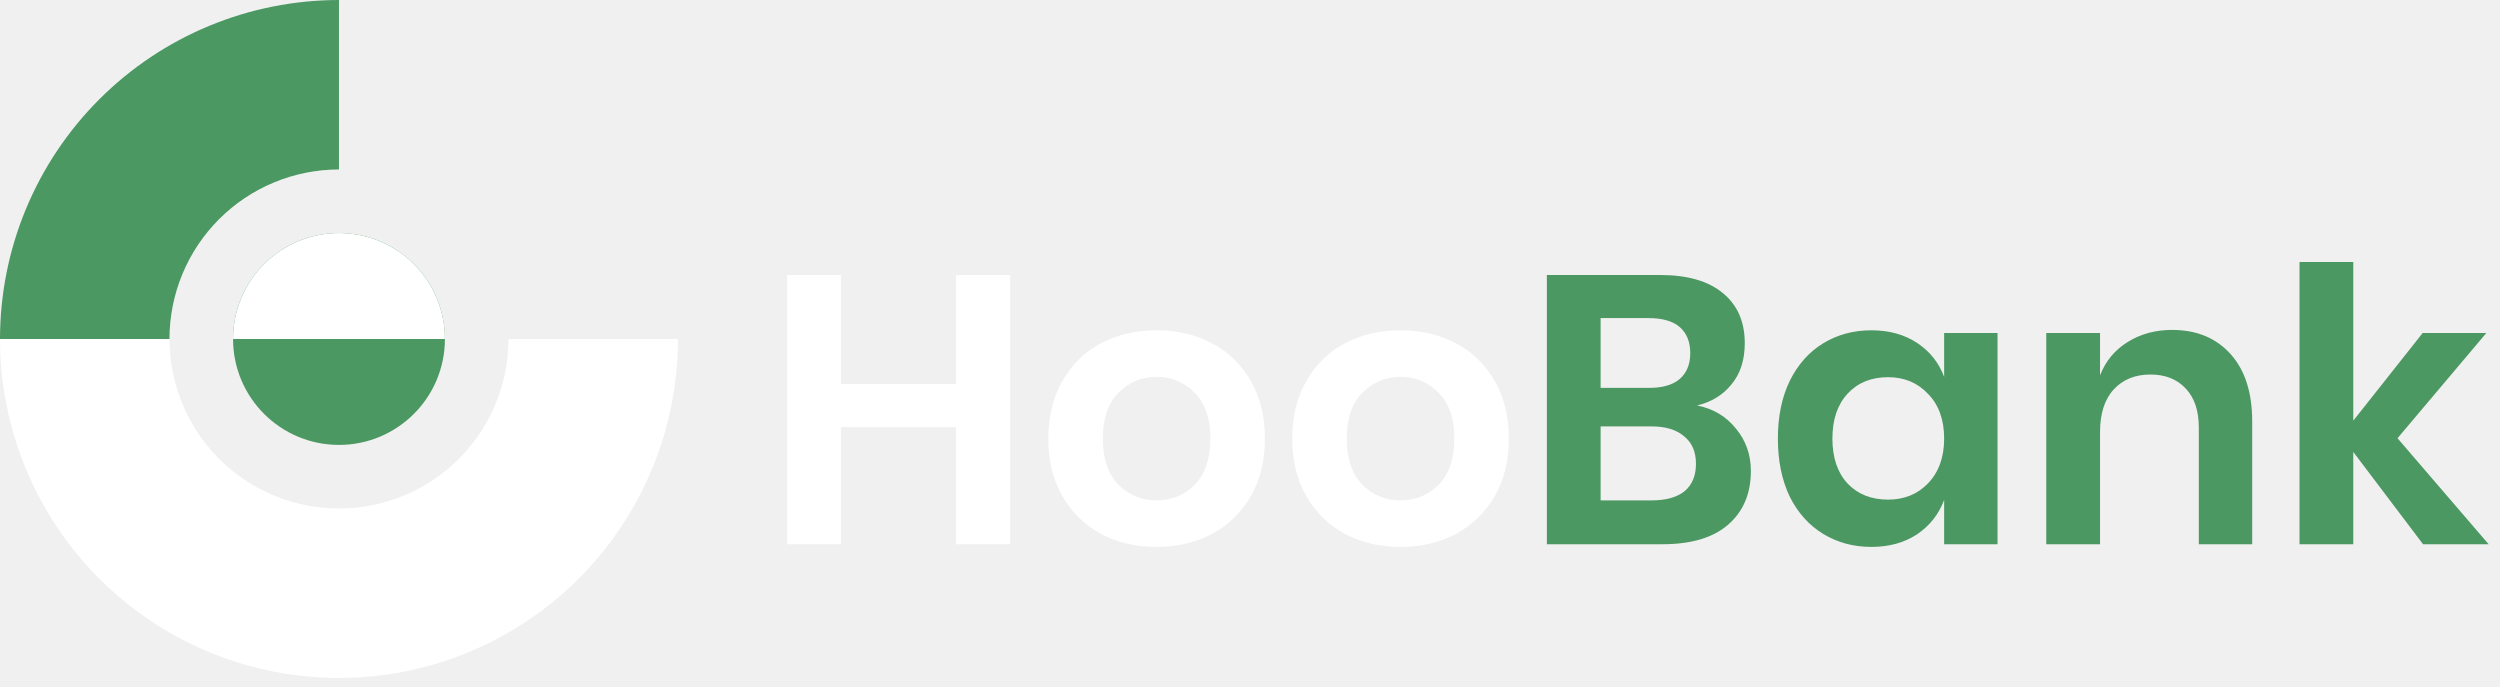
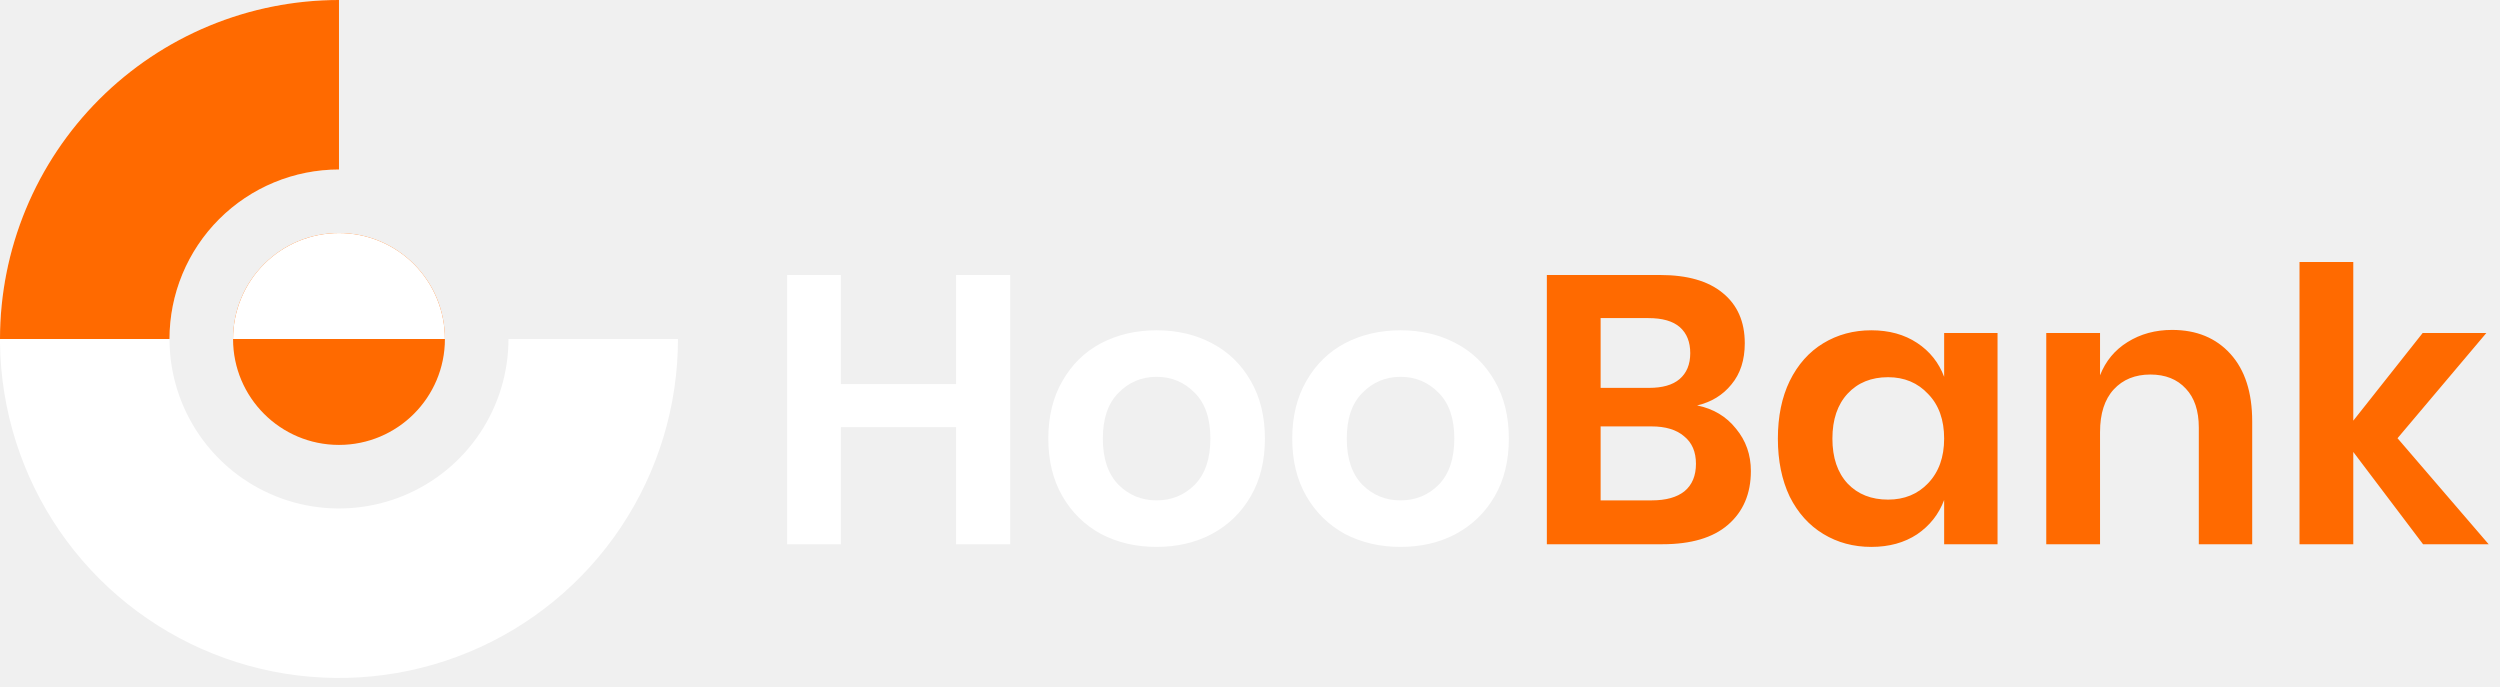
<svg xmlns="http://www.w3.org/2000/svg" width="266" height="73" viewBox="0 0 266 73" fill="none">
  <path d="M107.487 29.26V57.907H101.725V45.45H89.471V57.907H83.749V29.26H89.471V40.865H101.725V29.26H107.487ZM123.063 35.143C125.255 35.143 127.216 35.603 128.947 36.523C130.705 37.443 132.085 38.782 133.086 40.54C134.087 42.271 134.587 44.314 134.587 46.667C134.587 49.02 134.087 51.063 133.086 52.794C132.085 54.525 130.705 55.864 128.947 56.811C127.216 57.731 125.255 58.191 123.063 58.191C120.872 58.191 118.898 57.731 117.139 56.811C115.408 55.864 114.042 54.525 113.041 52.794C112.04 51.063 111.54 49.02 111.54 46.667C111.54 44.314 112.04 42.271 113.041 40.54C114.042 38.782 115.408 37.443 117.139 36.523C118.898 35.603 120.872 35.143 123.063 35.143ZM123.063 40.094C121.467 40.094 120.115 40.662 119.006 41.798C117.897 42.907 117.342 44.53 117.342 46.667C117.342 48.804 117.897 50.441 119.006 51.577C120.115 52.686 121.467 53.24 123.063 53.24C124.659 53.24 126.012 52.686 127.121 51.577C128.23 50.441 128.785 48.804 128.785 46.667C128.785 44.53 128.23 42.907 127.121 41.798C126.012 40.662 124.659 40.094 123.063 40.094ZM149.018 35.143C151.209 35.143 153.17 35.603 154.901 36.523C156.66 37.443 158.039 38.782 159.04 40.54C160.041 42.271 160.542 44.314 160.542 46.667C160.542 49.02 160.041 51.063 159.04 52.794C158.039 54.525 156.66 55.864 154.901 56.811C153.17 57.731 151.209 58.191 149.018 58.191C146.827 58.191 144.852 57.731 143.094 56.811C141.363 55.864 139.996 54.525 138.996 52.794C137.995 51.063 137.494 49.02 137.494 46.667C137.494 44.314 137.995 42.271 138.996 40.54C139.996 38.782 141.363 37.443 143.094 36.523C144.852 35.603 146.827 35.143 149.018 35.143ZM149.018 40.094C147.422 40.094 146.069 40.662 144.96 41.798C143.851 42.907 143.297 44.53 143.297 46.667C143.297 48.804 143.851 50.441 144.96 51.577C146.069 52.686 147.422 53.24 149.018 53.24C150.614 53.24 151.966 52.686 153.076 51.577C154.185 50.441 154.739 48.804 154.739 46.667C154.739 44.53 154.185 42.907 153.076 41.798C151.966 40.662 150.614 40.094 149.018 40.094Z" fill="white" />
-   <path d="M180.572 43.137C182.303 43.489 183.683 44.314 184.711 45.612C185.766 46.883 186.293 48.385 186.293 50.116C186.293 52.524 185.482 54.431 183.859 55.837C182.263 57.217 179.936 57.907 176.88 57.907H164.585V29.26H176.636C179.531 29.26 181.749 29.896 183.291 31.167C184.86 32.438 185.644 34.224 185.644 36.523C185.644 38.308 185.171 39.769 184.224 40.905C183.304 42.041 182.087 42.785 180.572 43.137ZM170.306 41.27H175.459C176.893 41.27 177.975 40.959 178.706 40.337C179.463 39.688 179.842 38.768 179.842 37.578C179.842 36.388 179.476 35.468 178.746 34.819C178.016 34.17 176.893 33.845 175.378 33.845H170.306V41.27ZM175.743 53.24C177.258 53.24 178.421 52.916 179.233 52.267C180.045 51.59 180.45 50.617 180.45 49.345C180.45 48.074 180.031 47.1 179.192 46.424C178.381 45.72 177.218 45.369 175.703 45.369H170.306V53.24H175.743ZM199.107 35.143C201 35.143 202.623 35.59 203.976 36.483C205.329 37.375 206.289 38.579 206.857 40.094V35.428H212.538V57.907H206.857V53.2C206.289 54.715 205.329 55.932 203.976 56.852C202.623 57.744 201 58.191 199.107 58.191C197.213 58.191 195.509 57.731 193.994 56.811C192.479 55.892 191.289 54.566 190.423 52.835C189.585 51.076 189.166 49.02 189.166 46.667C189.166 44.314 189.585 42.271 190.423 40.54C191.289 38.782 192.479 37.443 193.994 36.523C195.509 35.603 197.213 35.143 199.107 35.143ZM200.892 40.134C199.107 40.134 197.673 40.716 196.591 41.879C195.509 43.042 194.968 44.638 194.968 46.667C194.968 48.696 195.509 50.292 196.591 51.455C197.673 52.591 199.107 53.159 200.892 53.159C202.623 53.159 204.044 52.578 205.153 51.414C206.289 50.224 206.857 48.642 206.857 46.667C206.857 44.665 206.289 43.083 205.153 41.92C204.044 40.729 202.623 40.134 200.892 40.134ZM231.113 35.103C233.709 35.103 235.779 35.955 237.321 37.659C238.863 39.363 239.634 41.757 239.634 44.841V57.907H233.953V45.49C233.953 43.705 233.493 42.325 232.573 41.352C231.654 40.351 230.396 39.85 228.8 39.85C227.177 39.85 225.878 40.378 224.904 41.433C223.931 42.488 223.444 44.003 223.444 45.977V57.907H217.722V35.428H223.444V39.931C224.039 38.417 225.013 37.24 226.365 36.401C227.745 35.536 229.327 35.103 231.113 35.103ZM257.814 57.907L250.389 48.087V57.907H244.668V27.88H250.389V44.76L257.774 35.428H264.55L255.096 46.627L264.793 57.907H257.814Z" fill="#4c9863" />
+   <path d="M180.572 43.137C182.303 43.489 183.683 44.314 184.711 45.612C185.766 46.883 186.293 48.385 186.293 50.116C186.293 52.524 185.482 54.431 183.859 55.837C182.263 57.217 179.936 57.907 176.88 57.907H164.585V29.26H176.636C179.531 29.26 181.749 29.896 183.291 31.167C184.86 32.438 185.644 34.224 185.644 36.523C185.644 38.308 185.171 39.769 184.224 40.905C183.304 42.041 182.087 42.785 180.572 43.137ZM170.306 41.27H175.459C176.893 41.27 177.975 40.959 178.706 40.337C179.463 39.688 179.842 38.768 179.842 37.578C179.842 36.388 179.476 35.468 178.746 34.819C178.016 34.17 176.893 33.845 175.378 33.845H170.306V41.27ZM175.743 53.24C177.258 53.24 178.421 52.916 179.233 52.267C180.045 51.59 180.45 50.617 180.45 49.345C180.45 48.074 180.031 47.1 179.192 46.424C178.381 45.72 177.218 45.369 175.703 45.369H170.306V53.24H175.743ZM199.107 35.143C201 35.143 202.623 35.59 203.976 36.483C205.329 37.375 206.289 38.579 206.857 40.094V35.428H212.538V57.907H206.857V53.2C206.289 54.715 205.329 55.932 203.976 56.852C202.623 57.744 201 58.191 199.107 58.191C197.213 58.191 195.509 57.731 193.994 56.811C192.479 55.892 191.289 54.566 190.423 52.835C189.585 51.076 189.166 49.02 189.166 46.667C189.166 44.314 189.585 42.271 190.423 40.54C191.289 38.782 192.479 37.443 193.994 36.523C195.509 35.603 197.213 35.143 199.107 35.143ZM200.892 40.134C199.107 40.134 197.673 40.716 196.591 41.879C195.509 43.042 194.968 44.638 194.968 46.667C194.968 48.696 195.509 50.292 196.591 51.455C197.673 52.591 199.107 53.159 200.892 53.159C202.623 53.159 204.044 52.578 205.153 51.414C206.289 50.224 206.857 48.642 206.857 46.667C206.857 44.665 206.289 43.083 205.153 41.92C204.044 40.729 202.623 40.134 200.892 40.134ZM231.113 35.103C233.709 35.103 235.779 35.955 237.321 37.659C238.863 39.363 239.634 41.757 239.634 44.841V57.907H233.953V45.49C233.953 43.705 233.493 42.325 232.573 41.352C231.654 40.351 230.396 39.85 228.8 39.85C227.177 39.85 225.878 40.378 224.904 41.433C223.931 42.488 223.444 44.003 223.444 45.977V57.907H217.722V35.428H223.444V39.931C224.039 38.417 225.013 37.24 226.365 36.401C227.745 35.536 229.327 35.103 231.113 35.103ZM257.814 57.907L250.389 48.087V57.907H244.668V27.88H250.389V44.76L257.774 35.428H264.55L255.096 46.627L264.793 57.907H257.814Z" fill="#ff6a00" />
  <path d="M36.068 0C28.934 -8.50666e-08 21.961 2.115 16.03 6.079C10.098 10.042 5.475 15.675 2.745 22.265C0.016 28.856 -0.699 36.108 0.693 43.104C2.085 50.101 5.52 56.527 10.564 61.572C15.608 66.616 22.035 70.051 29.031 71.443C36.028 72.834 43.28 72.12 49.87 69.39C56.461 66.66 62.094 62.037 66.057 56.106C70.02 50.175 72.136 43.201 72.136 36.068L54.102 36.068C54.102 39.635 53.044 43.121 51.062 46.087C49.081 49.053 46.264 51.364 42.969 52.729C39.674 54.094 36.048 54.451 32.55 53.755C29.051 53.059 25.838 51.342 23.316 48.82C20.794 46.298 19.076 43.084 18.38 39.586C17.685 36.088 18.042 32.462 19.407 29.166C20.772 25.871 23.083 23.055 26.049 21.073C29.014 19.092 32.501 18.034 36.068 18.034L36.068 0Z" fill="white" />
-   <path d="M36.068 0C31.331 -5.64821e-08 26.641 0.933 22.265 2.745C17.889 4.558 13.913 7.215 10.564 10.564C7.215 13.913 4.558 17.889 2.745 22.265C0.933 26.641 -7.1519e-07 31.331 0 36.068L18.034 36.068C18.034 33.7 18.5 31.355 19.407 29.166C20.313 26.979 21.641 24.991 23.316 23.316C24.991 21.641 26.979 20.313 29.166 19.407C31.355 18.5 33.7 18.034 36.068 18.034L36.068 0Z" fill="#4c9863" />
-   <circle cx="36.068" cy="36.068" r="11.271" fill="#4c9863" />
+   <path d="M36.068 0C31.331 -5.64821e-08 26.641 0.933 22.265 2.745C17.889 4.558 13.913 7.215 10.564 10.564C7.215 13.913 4.558 17.889 2.745 22.265C0.933 26.641 -7.1519e-07 31.331 0 36.068L18.034 36.068C18.034 33.7 18.5 31.355 19.407 29.166C20.313 26.979 21.641 24.991 23.316 23.316C24.991 21.641 26.979 20.313 29.166 19.407C31.355 18.5 33.7 18.034 36.068 18.034L36.068 0Z" fill="#ff6a00" />
+   <circle cx="36.068" cy="36.068" r="11.271" fill="#ff6a00" />
  <path d="M47.339 36.068C47.339 34.588 47.047 33.122 46.481 31.755C45.915 30.387 45.084 29.145 44.038 28.098C42.991 27.051 41.749 26.221 40.381 25.655C39.014 25.088 37.548 24.797 36.068 24.797C34.588 24.797 33.122 25.088 31.755 25.655C30.387 26.221 29.145 27.051 28.098 28.098C27.051 29.145 26.221 30.387 25.655 31.755C25.088 33.122 24.797 34.588 24.797 36.068L36.068 36.068H47.339Z" fill="white" />
</svg>
